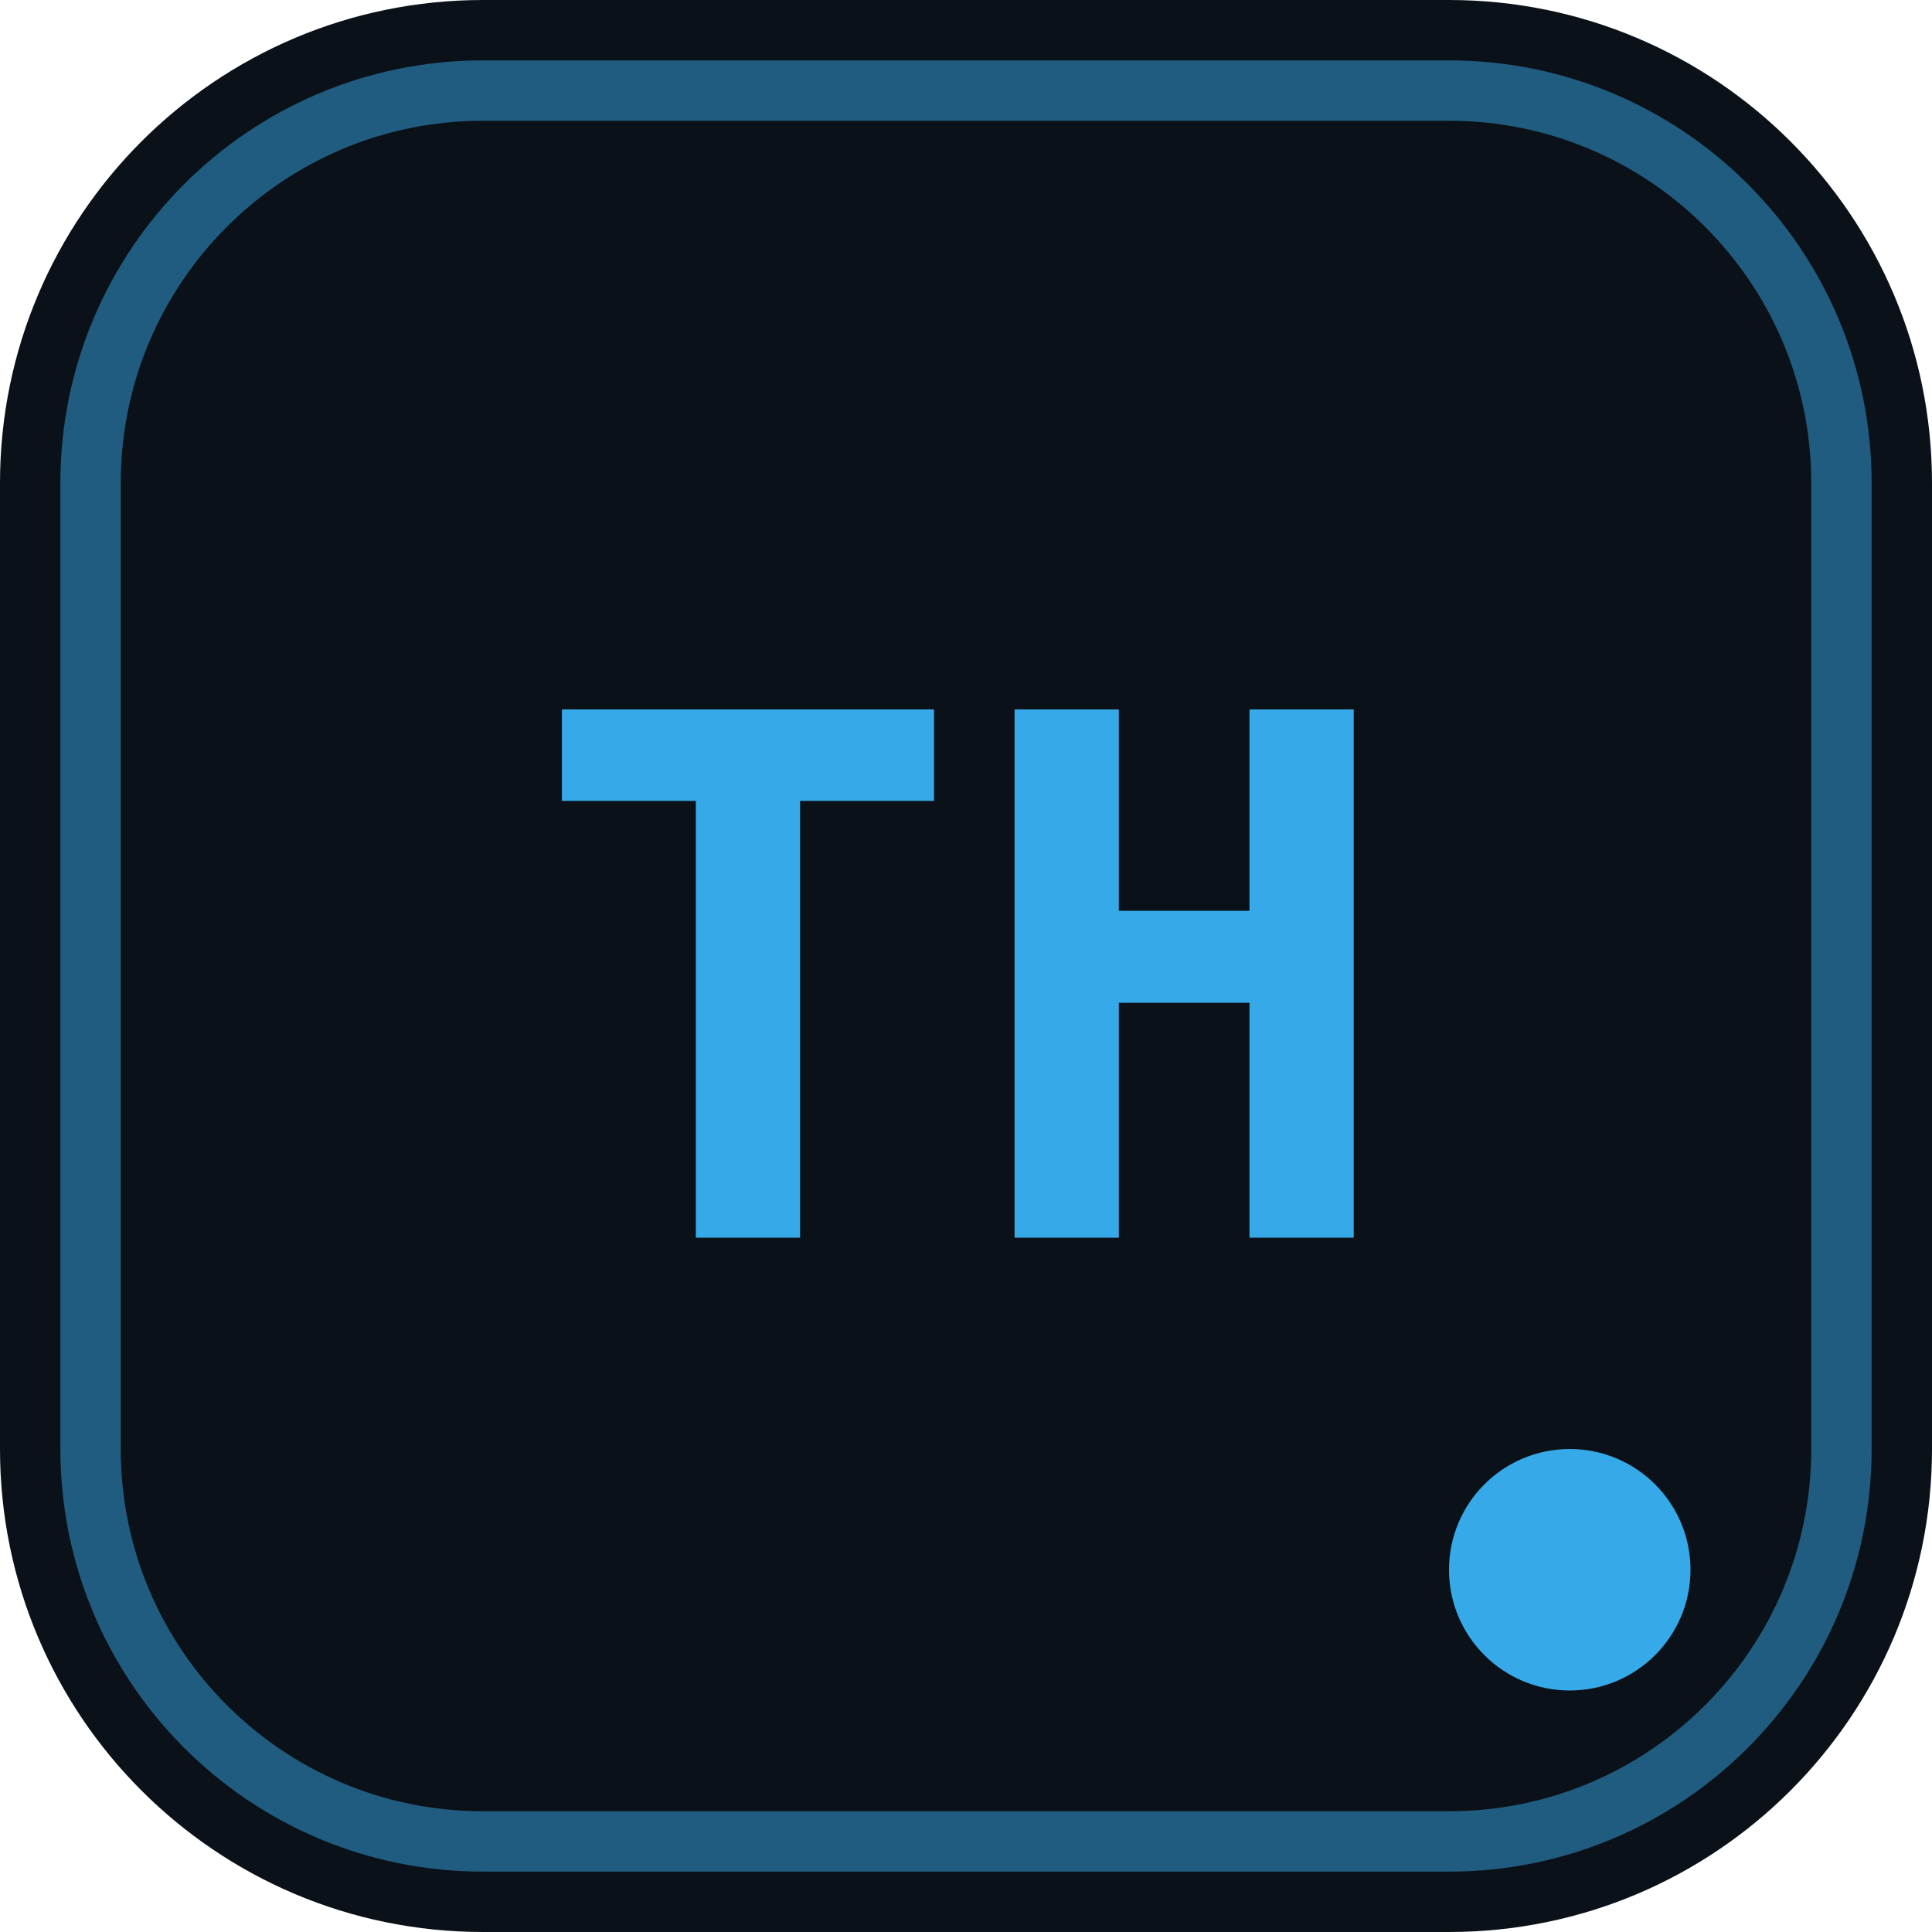
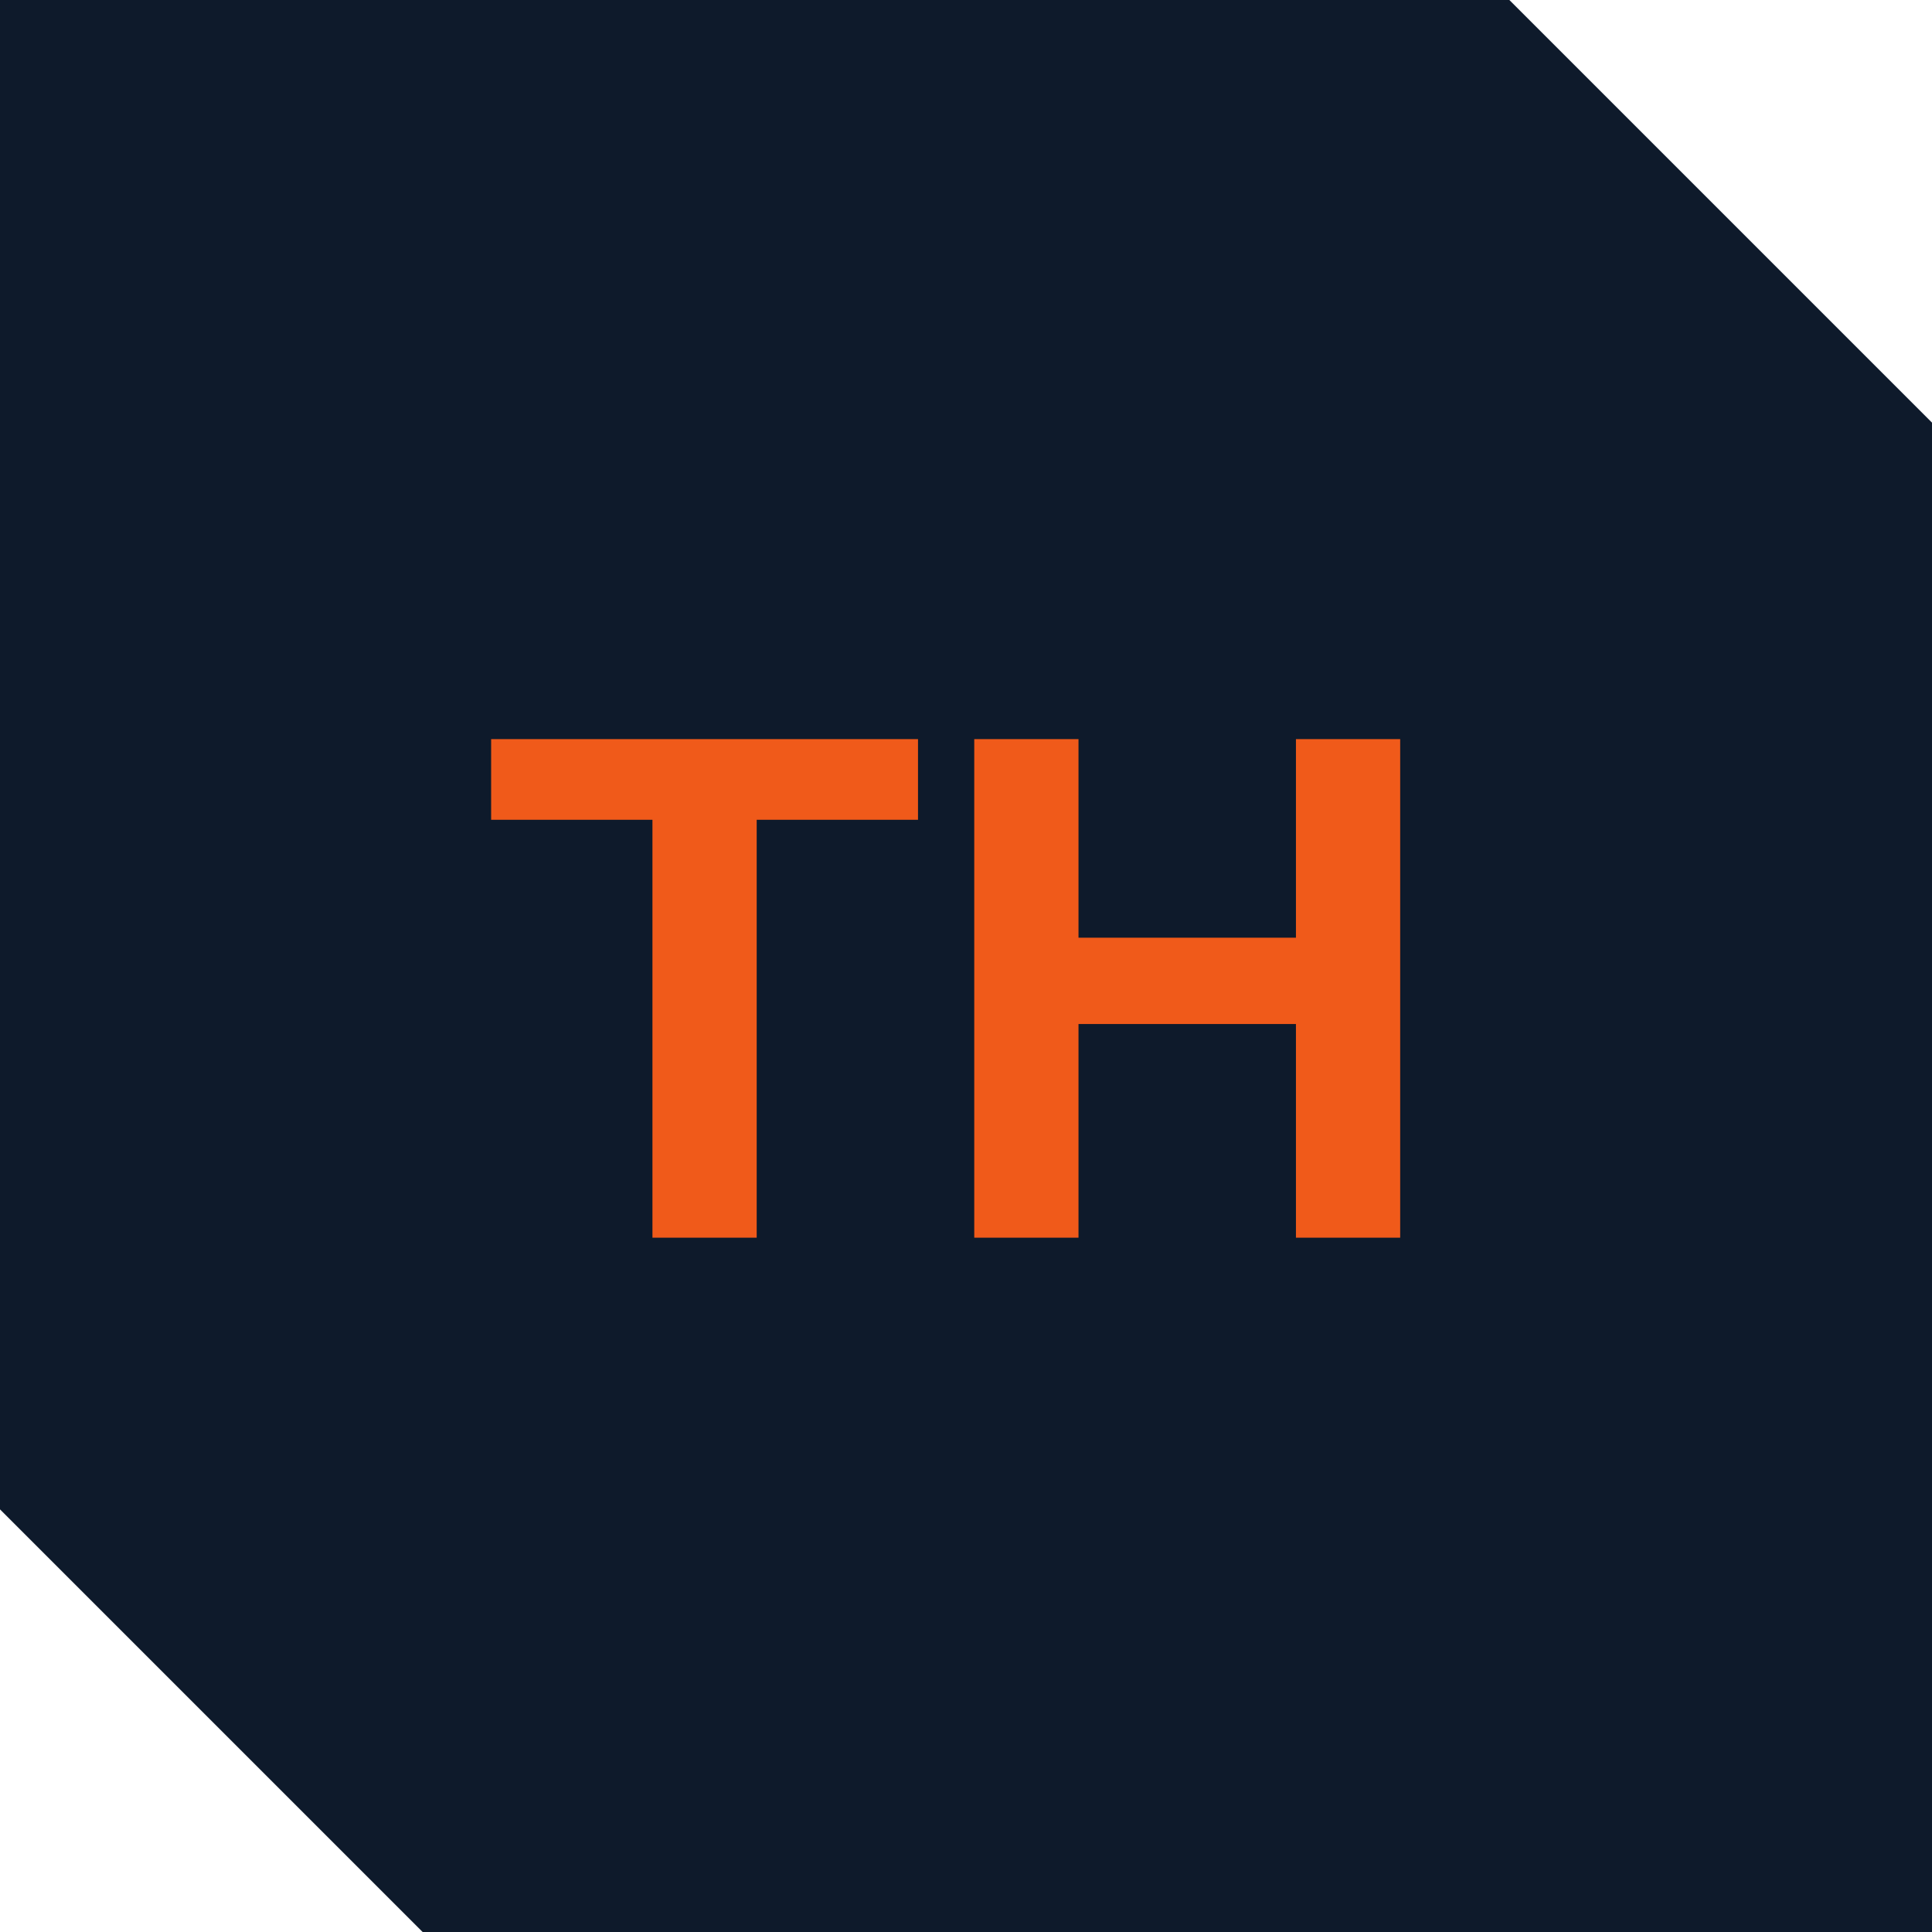
<svg xmlns="http://www.w3.org/2000/svg" viewBox="0 0 64 64">
-   <rect width="64" height="64" rx="16" fill="#0b1118" />
-   <rect x="3" y="3" width="58" height="58" rx="13" fill="none" stroke="#36a9e8" stroke-opacity=".5" stroke-width="2" />
-   <text x="32" y="41" text-anchor="middle" font-family="ui-monospace,Menlo,monospace" font-size="24" font-weight="700" fill="#36a9e8">TH</text>
-   <circle cx="52" cy="52" r="4" fill="#36a9e8" />
+   <path d="M0 0h50l14 14v50H14L0 50z" fill="#0e1a2b" />
+   <text x="32" y="41" text-anchor="middle" font-family="Arial Black,Arial,sans-serif" font-size="24" font-weight="900" fill="#f05a1a">TH</text>
</svg>
